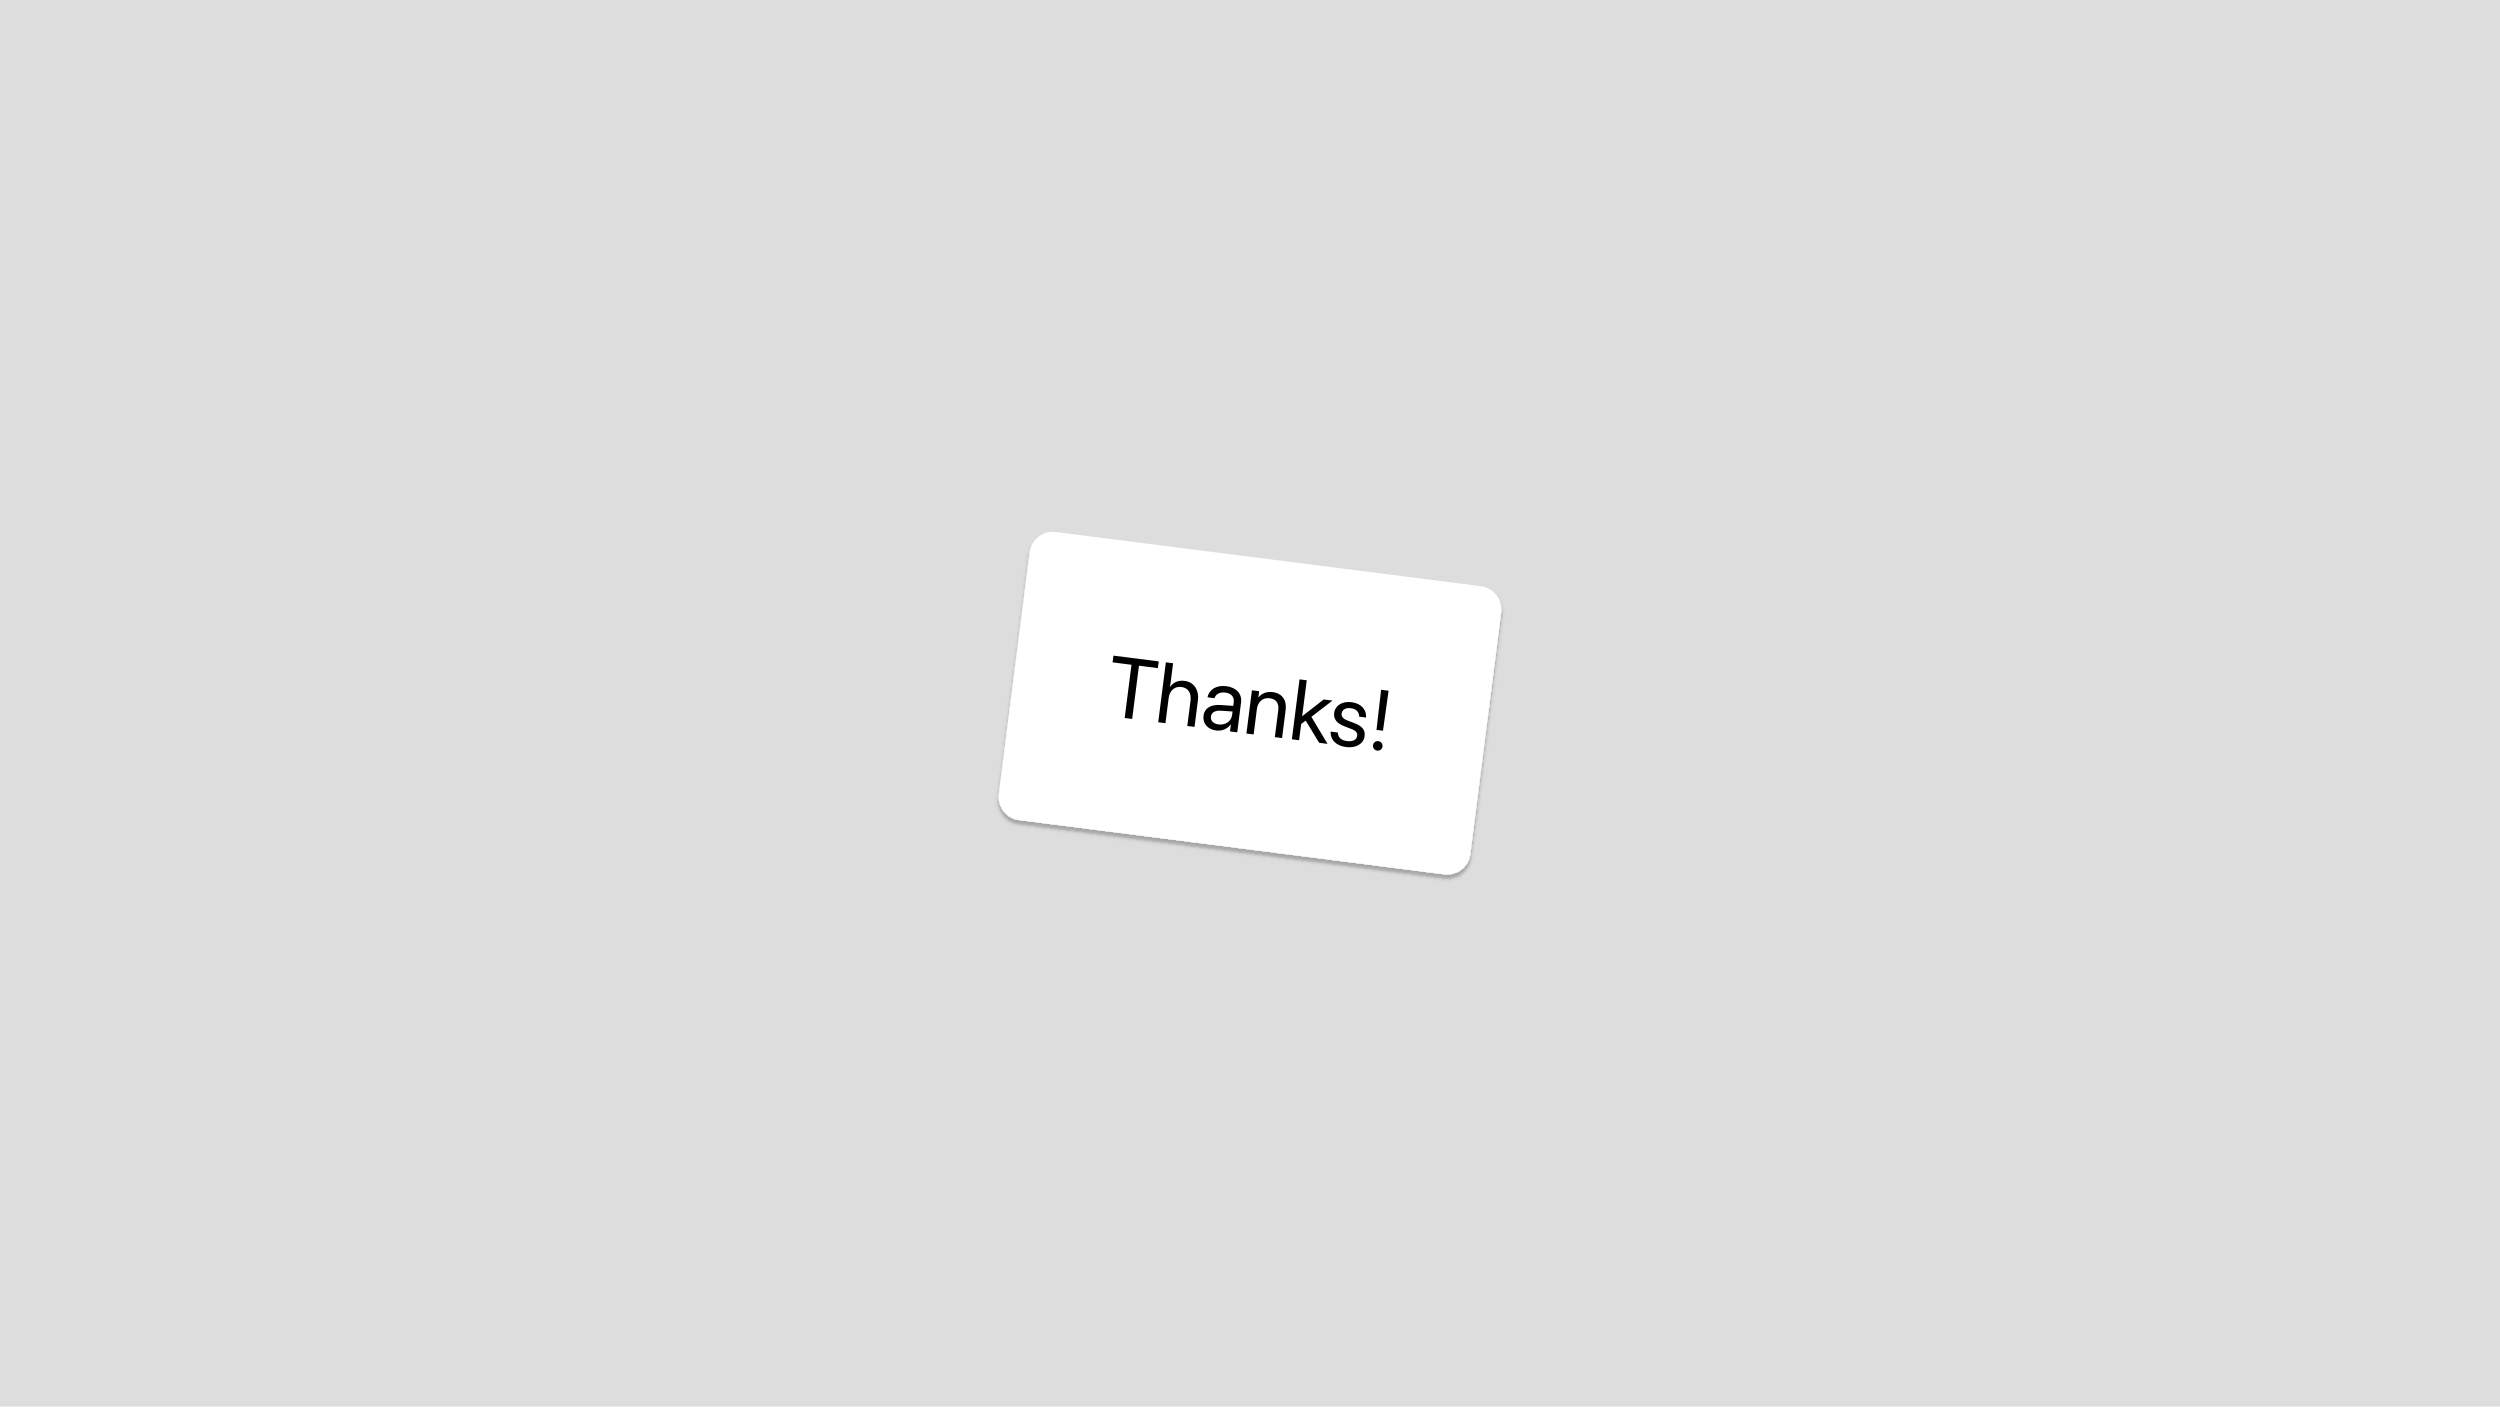
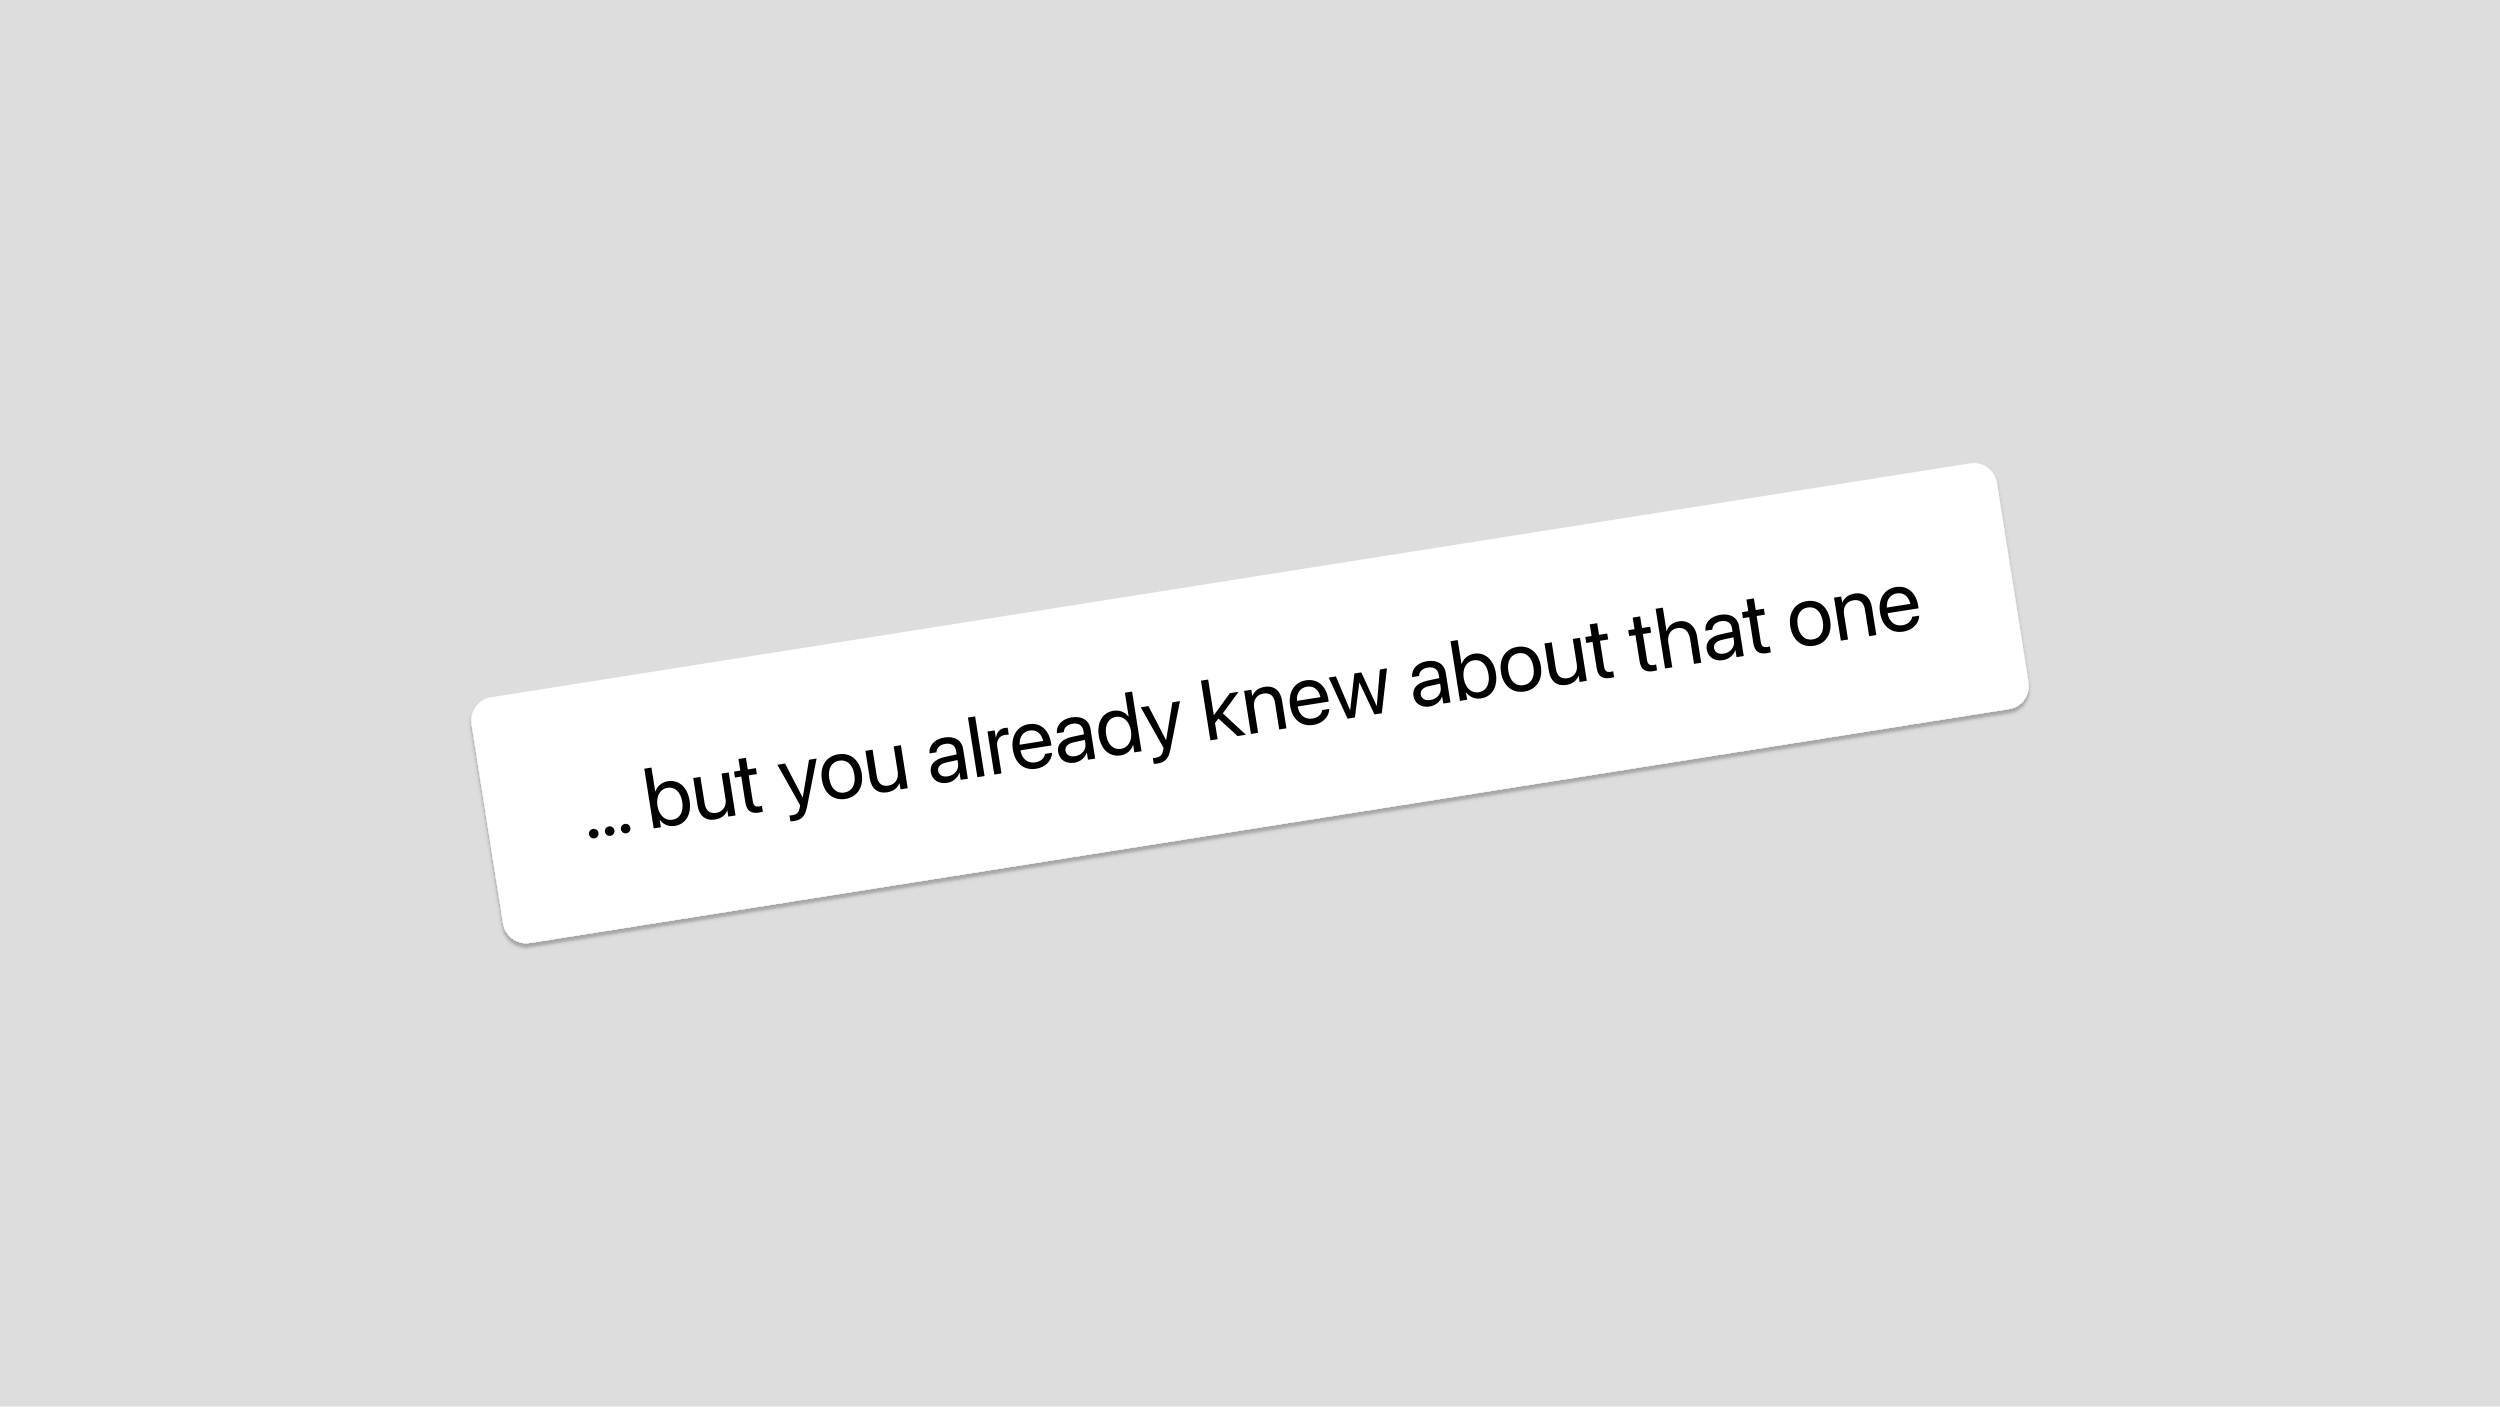
<svg xmlns="http://www.w3.org/2000/svg" width="1920" height="1080" viewBox="0 0 1920 1080" fill="none">
  <rect width="1920" height="1080" fill="#DDDDDD" />
-   <g filter="url(#filter0_d_711_187)">
-     <g clip-path="url(#clip0_711_187)">
-       <rect x="793.074" y="406.305" width="365" height="223" rx="18" transform="rotate(7.26882 793.074 406.305)" fill="white" />
-       <path d="M863.762 551.415L868.976 510.542L854.458 508.691L855.117 503.522L889.896 507.958L889.237 513.127L874.719 511.275L869.506 552.148L863.762 551.415ZM889.511 554.7L895.384 508.658L900.936 509.366L898.62 527.521L898.748 527.537C901.011 524.032 904.897 522.29 909.843 522.921C916.894 523.821 921.016 529.891 919.991 537.932L917.398 558.257L911.846 557.548L914.317 538.181C915.082 532.182 912.47 528.25 907.301 527.591C902.164 526.935 898.254 530.393 897.533 536.04L895.063 555.408L889.511 554.7ZM934.068 561.031C927.463 560.189 923.537 555.635 924.306 549.604L924.314 549.541C925.034 543.893 929.889 540.913 937.572 541.439L947.15 542.109L947.504 539.333C948.021 535.281 945.686 532.487 941.059 531.896C936.784 531.351 933.843 533.051 932.826 535.937L932.726 536.216L927.365 535.533L927.442 535.186C928.617 529.791 933.932 525.994 941.75 526.991C949.599 527.992 953.971 532.862 953.125 539.499L950.199 562.44L944.647 561.732L945.334 556.34L945.207 556.324C942.797 559.713 938.503 561.597 934.068 561.031ZM929.985 550.329C929.578 553.519 931.938 555.863 935.927 556.372C941.16 557.039 945.64 553.947 946.254 549.129L946.6 546.417L937.661 545.828C933.193 545.517 930.388 547.17 929.994 550.265L929.985 550.329ZM957.25 563.34L961.483 530.156L967.034 530.864L966.432 535.587L966.56 535.603C968.741 532.736 972.412 530.902 977.454 531.545C984.728 532.473 988.338 537.732 987.373 545.294L984.626 566.831L979.074 566.123L981.695 545.575C982.383 540.183 980.241 536.894 975.136 536.243C969.903 535.575 966.013 538.873 965.292 544.521L962.802 564.048L957.25 563.34ZM992.156 567.792L998.029 521.75L1003.58 522.458L1000.07 549.962L1000.2 549.978L1016.62 537.189L1023.35 538.048L1007.13 550.538L1019.56 571.288L1013.12 570.466L1002.78 553.42L999.303 555.992L997.708 568.5L992.156 567.792ZM1033.84 573.757C1026.02 572.76 1021.81 568.17 1021.9 562.149L1021.9 561.858L1027.45 562.566L1027.48 562.893C1027.72 566.297 1029.93 568.557 1034.46 569.135C1038.96 569.709 1041.88 568.168 1042.26 565.169L1042.27 565.137C1042.57 562.744 1041.5 561.245 1037.85 559.84L1032.75 557.892C1026.69 555.594 1024.03 552.304 1024.64 547.518L1024.64 547.486C1025.37 541.775 1030.9 538.362 1038.08 539.277C1045.35 540.205 1049.44 545.039 1049.14 550.644L1049.12 551.063L1043.83 550.387L1043.82 550.16C1043.79 546.88 1041.6 544.429 1037.49 543.904C1033.47 543.391 1030.73 545.02 1030.36 547.955L1030.35 547.987C1030.06 550.253 1031.36 552.007 1034.92 553.369L1040.02 555.317C1046.51 557.799 1048.6 560.756 1048 565.478L1047.99 565.51C1047.25 571.317 1041.24 574.702 1033.84 573.757ZM1057.15 560.55L1060.69 529.743L1066.44 530.476L1062.13 561.185L1057.15 560.55ZM1057.65 576.47C1055.61 576.21 1054.22 574.411 1054.48 572.369C1054.74 570.295 1056.54 568.935 1058.58 569.195C1060.65 569.46 1062.02 571.223 1061.75 573.297C1061.49 575.339 1059.73 576.735 1057.65 576.47Z" fill="black" />
+   <g filter="url(#filter0_d_717_200)">
+     <g clip-path="url(#clip0_717_200)">
+       <rect x="359.362" y="538.299" width="1186" height="191" rx="18" transform="rotate(-8.9864 359.362 538.299)" fill="white" />
+       <path d="M456.553 643.864C454.52 644.185 452.68 642.848 452.358 640.814C452.037 638.781 453.374 636.941 455.408 636.62C457.441 636.298 459.281 637.636 459.602 639.669C459.924 641.702 458.586 643.542 456.553 643.864ZM468.817 641.924C466.783 642.246 464.944 640.908 464.622 638.875C464.3 636.842 465.638 635.002 467.671 634.681C469.704 634.359 471.544 635.696 471.866 637.73C472.187 639.763 470.85 641.603 468.817 641.924ZM481.08 639.985C479.047 640.306 477.207 638.969 476.885 636.936C476.564 634.902 477.901 633.063 479.935 632.741C481.968 632.42 483.808 633.757 484.129 635.79C484.451 637.824 483.113 639.663 481.08 639.985ZM518.282 634.297C513.548 635.046 509.486 633.246 506.813 629.728L506.686 629.748L507.57 635.34L502.042 636.214L494.792 590.369L500.32 589.495L503.219 607.826L503.346 607.806C504.808 603.667 508.281 600.708 512.951 599.97C521.243 598.658 527.959 604.468 529.607 614.888L529.612 614.92C531.26 625.341 526.733 632.961 518.282 634.297ZM516.428 629.575C522.274 628.651 525.157 623.408 523.956 615.815L523.951 615.783C522.761 608.253 518.395 604.124 512.549 605.048C506.989 605.927 503.755 611.421 504.921 618.792L504.926 618.824C506.096 626.227 510.836 630.46 516.428 629.575ZM549.163 629.414C541.919 630.559 536.982 626.52 535.791 618.991L532.4 597.545L537.928 596.671L541.164 617.131C542.013 622.501 544.99 625.058 550.073 624.255C555.284 623.431 558.095 619.176 557.206 613.552L554.131 594.109L559.659 593.234L564.884 626.276L559.356 627.15L558.613 622.448L558.486 622.468C557.194 625.831 554.183 628.62 549.163 629.414ZM582.935 624.073C576.867 625.032 573.449 622.772 572.449 616.45L569.279 596.403L564.449 597.166L563.726 592.591L568.555 591.828L567.143 582.9L572.862 581.996L574.274 590.923L580.564 589.929L581.288 594.503L574.997 595.498L578.163 615.514C578.72 619.04 580.433 619.779 583.387 619.312C584.055 619.206 584.675 619.011 585.146 618.903L585.855 623.383C585.171 623.589 584.016 623.902 582.935 624.073ZM610.01 630.538C608.93 630.708 607.734 630.767 607.015 630.751L606.302 626.239C606.793 626.259 607.444 626.254 608.111 626.149C611.606 625.596 613.403 624.4 614.145 620.44L614.515 618.46L597.022 587.326L602.931 586.391L616.4 612.463L616.527 612.443L621.326 583.482L627.14 582.563L619.793 619.709C618.442 626.404 615.983 629.593 610.01 630.538ZM649.241 613.587C640.059 615.039 632.877 609.369 631.214 598.853L631.204 598.789C629.541 588.273 634.665 580.722 643.783 579.28C652.901 577.838 660.131 583.403 661.799 593.951L661.81 594.014C663.478 604.562 658.359 612.145 649.241 613.587ZM648.499 608.689C654.313 607.77 657.38 602.661 656.154 594.909L656.144 594.845C654.918 587.093 650.402 583.248 644.557 584.172C638.806 585.082 635.639 590.174 636.859 597.895L636.87 597.958C638.1 605.742 642.653 609.614 648.499 608.689ZM681.393 608.503C674.149 609.648 669.212 605.609 668.021 598.08L664.63 576.634L670.158 575.76L673.393 596.22C674.243 601.59 677.22 604.147 682.303 603.344C687.513 602.52 690.325 598.265 689.436 592.641L686.361 573.198L691.889 572.323L697.114 605.365L691.586 606.239L690.843 601.537L690.715 601.557C689.424 604.92 686.413 607.709 681.393 608.503ZM727.429 601.222C720.852 602.262 715.808 598.989 714.858 592.985L714.848 592.921C713.959 587.298 717.786 583.078 725.309 581.432L734.691 579.395L734.254 576.631C733.616 572.596 730.592 570.567 725.985 571.295C721.728 571.969 719.381 574.424 719.212 577.479L719.194 577.775L713.857 578.619L713.833 578.265C713.451 572.756 717.491 567.623 725.275 566.393C733.09 565.157 738.651 568.608 739.696 575.217L743.309 598.06L737.781 598.934L736.932 593.565L736.805 593.585C735.439 597.513 731.845 600.524 727.429 601.222ZM720.514 592.09C721.016 595.268 723.938 596.857 727.909 596.229C733.119 595.405 736.555 591.182 735.796 586.385L735.369 583.684L726.622 585.621C722.246 586.573 720.016 588.945 720.504 592.027L720.514 592.09ZM750.616 596.904L743.366 551.059L748.894 550.185L756.144 596.03L750.616 596.904ZM763.61 594.849L758.385 561.808L763.913 560.933L764.798 566.525L764.925 566.505C765.434 562.517 767.911 559.65 771.628 559.062C772.581 558.911 773.433 558.94 773.887 558.933L774.737 564.302C774.267 564.214 773.066 564.241 771.732 564.452C767.443 565.13 765.119 568.558 765.913 573.578L769.138 593.975L763.61 594.849ZM795.799 590.41C786.3 591.912 779.531 586.177 777.888 575.788L777.883 575.756C776.265 565.526 781.001 557.58 790.024 556.153C799.046 554.726 805.603 560.561 807.17 570.473L807.492 572.506L783.696 576.27C784.898 583.048 789.275 586.427 795.153 585.497C799.346 584.834 801.969 582.27 802.475 579.292L802.525 578.991L807.958 578.132L807.945 578.459C807.729 584.095 803.011 589.27 795.799 590.41ZM790.766 561.051C785.968 561.809 782.737 565.675 783.108 571.934L801.185 569.075C799.63 562.743 795.595 560.287 790.766 561.051ZM825.219 585.758C818.642 586.798 813.598 583.525 812.649 577.52L812.639 577.457C811.749 571.833 815.576 567.613 823.099 565.968L832.481 563.93L832.044 561.166C831.406 557.131 828.382 555.102 823.775 555.831C819.518 556.504 817.171 558.959 817.003 562.014L816.984 562.31L811.647 563.154L811.623 562.8C811.241 557.292 815.281 552.159 823.065 550.928C830.881 549.692 836.442 553.144 837.487 559.752L841.099 582.595L835.571 583.469L834.722 578.1L834.595 578.12C833.23 582.049 829.635 585.059 825.219 585.758ZM818.304 576.626C818.806 579.803 821.728 581.392 825.699 580.764C830.91 579.94 834.345 575.717 833.586 570.92L833.159 568.219L824.413 570.156C820.037 571.109 817.806 573.48 818.294 576.562L818.304 576.626ZM860.643 580.156C852.192 581.492 845.536 575.641 843.888 565.22L843.883 565.188C842.235 554.768 846.83 547.17 855.122 545.858C859.792 545.12 864.008 546.863 866.676 550.349L866.803 550.329L863.904 531.997L869.432 531.123L876.682 576.968L871.154 577.842L870.27 572.251L870.143 572.271C868.686 576.441 865.377 579.407 860.643 580.156ZM860.95 575.092C866.541 574.208 869.744 568.719 868.573 561.316L868.568 561.285C867.403 553.914 862.631 549.686 857.071 550.565C851.225 551.49 848.347 556.764 849.538 564.294L849.543 564.326C850.744 571.919 855.104 576.017 860.95 575.092ZM889.084 586.405C888.004 586.575 886.808 586.634 886.089 586.618L885.376 582.106C885.867 582.126 886.518 582.121 887.185 582.015C890.68 581.463 892.477 580.267 893.219 576.307L893.589 574.327L876.096 543.193L882.005 542.258L895.474 568.33L895.601 568.31L900.4 539.349L906.214 538.43L898.867 575.576C897.516 582.271 895.057 585.46 889.084 586.405ZM929.581 568.603L922.331 522.757L927.859 521.883L932.19 549.27L932.317 549.249L944.498 532.376L951.202 531.315L939.129 547.846L956.872 564.287L950.454 565.302L935.754 551.832L933.139 555.274L935.109 567.728L929.581 568.603ZM960.716 563.679L955.491 530.637L961.019 529.763L961.762 534.465L961.889 534.445C963.181 531.082 966.192 528.294 971.212 527.5C978.456 526.354 983.393 530.393 984.584 537.923L987.975 559.368L982.447 560.242L979.212 539.782C978.362 534.413 975.385 531.855 970.302 532.659C965.092 533.483 962.28 537.737 963.169 543.361L966.244 562.805L960.716 563.679ZM1008.73 556.738C999.227 558.24 992.458 552.504 990.815 542.115L990.81 542.083C989.193 531.853 993.928 523.907 1002.95 522.48C1011.97 521.054 1018.53 526.888 1020.1 536.8L1020.42 538.834L996.623 542.597C997.825 549.376 1002.2 552.754 1008.08 551.825C1012.27 551.162 1014.9 548.597 1015.4 545.619L1015.45 545.318L1020.89 544.459L1020.87 544.787C1020.66 550.422 1015.94 555.597 1008.73 556.738ZM1003.69 527.378C998.896 528.137 995.664 532.002 996.035 538.261L1014.11 535.402C1012.56 529.07 1008.52 526.614 1003.69 527.378ZM1034.93 551.942L1020.46 520.363L1025.96 519.493L1036.82 545.326L1036.94 545.306L1040.16 517.248L1045.5 516.403L1057.25 542.096L1057.37 542.076L1059.73 514.153L1065.19 513.288L1061.21 547.787L1055.58 548.676L1044.07 524.282L1043.95 524.302L1040.56 551.053L1034.93 551.942ZM1098.07 542.609C1091.49 543.649 1086.45 540.376 1085.5 534.372L1085.49 534.308C1084.6 528.685 1088.42 524.465 1095.95 522.819L1105.33 520.782L1104.89 518.018C1104.25 513.983 1101.23 511.954 1096.62 512.682C1092.37 513.355 1090.02 515.811 1089.85 518.866L1089.83 519.162L1084.49 520.006L1084.47 519.652C1084.09 514.143 1088.13 509.01 1095.91 507.779C1103.73 506.544 1109.29 509.995 1110.33 516.604L1113.95 539.447L1108.42 540.321L1107.57 534.952L1107.44 534.972C1106.08 538.9 1102.48 541.911 1098.07 542.609ZM1091.15 533.477C1091.65 536.655 1094.58 538.244 1098.55 537.616C1103.76 536.792 1107.19 532.569 1106.43 527.772L1106.01 525.071L1097.26 527.008C1092.88 527.96 1090.65 530.332 1091.14 533.414L1091.15 533.477ZM1137.49 536.374C1132.76 537.123 1128.7 535.323 1126.02 531.805L1125.9 531.825L1126.78 537.417L1121.25 538.291L1114 492.446L1119.53 491.572L1122.43 509.904L1122.56 509.883C1124.02 505.744 1127.49 502.785 1132.16 502.047C1140.45 500.735 1147.17 506.545 1148.82 516.966L1148.82 516.997C1150.47 527.418 1145.94 535.038 1137.49 536.374ZM1135.64 531.652C1141.49 530.728 1144.37 525.485 1143.17 517.892L1143.16 517.86C1141.97 510.33 1137.61 506.201 1131.76 507.125C1126.2 508.005 1122.97 513.499 1124.13 520.869L1124.14 520.901C1125.31 528.304 1130.05 532.537 1135.64 531.652ZM1170.79 531.109C1161.61 532.561 1154.43 526.89 1152.76 516.374L1152.75 516.311C1151.09 505.795 1156.21 498.243 1165.33 496.801C1174.45 495.36 1181.68 500.925 1183.35 511.472L1183.36 511.536C1185.03 522.084 1179.91 529.667 1170.79 531.109ZM1170.05 526.211C1175.86 525.292 1178.93 520.182 1177.7 512.43L1177.69 512.367C1176.47 504.615 1171.95 500.77 1166.1 501.694C1160.35 502.604 1157.19 507.696 1158.41 515.416L1158.42 515.48C1159.65 523.264 1164.2 527.136 1170.05 526.211ZM1202.94 526.024C1195.7 527.17 1190.76 523.131 1189.57 515.601L1186.18 494.156L1191.71 493.282L1194.94 513.742C1195.79 519.111 1198.77 521.669 1203.85 520.865C1209.06 520.041 1211.87 515.787 1210.98 510.163L1207.91 490.719L1213.44 489.845L1218.66 522.887L1213.13 523.761L1212.39 519.059L1212.26 519.079C1210.97 522.442 1207.96 525.23 1202.94 526.024ZM1236.71 520.683C1230.65 521.643 1227.23 519.383 1226.23 513.061L1223.06 493.013L1218.23 493.777L1217.5 489.202L1222.33 488.438L1220.92 479.511L1226.64 478.606L1228.05 487.534L1234.34 486.539L1235.07 491.114L1228.78 492.109L1231.94 512.125C1232.5 515.651 1234.21 516.39 1237.17 515.923C1237.83 515.817 1238.45 515.621 1238.92 515.514L1239.63 519.994C1238.95 520.2 1237.79 520.513 1236.71 520.683ZM1269.69 515.468C1263.62 516.428 1260.2 514.168 1259.2 507.846L1256.03 487.798L1251.21 488.562L1250.48 483.987L1255.31 483.223L1253.9 474.296L1259.62 473.391L1261.03 482.319L1267.32 481.324L1268.04 485.899L1261.75 486.894L1264.92 506.909C1265.48 510.436 1267.19 511.175 1270.14 510.707C1270.81 510.602 1271.43 510.406 1271.9 510.299L1272.61 514.779C1271.93 514.984 1270.77 515.297 1269.69 515.468ZM1278.77 513.381L1271.52 467.536L1277.05 466.662L1279.91 484.739L1280.04 484.719C1281.23 480.72 1284.47 477.96 1289.4 477.182C1296.42 476.071 1302.07 480.746 1303.34 488.752L1306.54 508.99L1301.01 509.864L1297.96 490.579C1297.02 484.606 1293.41 481.562 1288.26 482.376C1283.15 483.185 1280.36 487.598 1281.25 493.222L1284.3 512.507L1278.77 513.381ZM1323.32 506.987C1316.74 508.027 1311.7 504.754 1310.75 498.75L1310.74 498.686C1309.85 493.063 1313.68 488.843 1321.2 487.197L1330.58 485.16L1330.15 482.396C1329.51 478.361 1326.48 476.332 1321.88 477.06C1317.62 477.733 1315.27 480.189 1315.1 483.244L1315.09 483.54L1309.75 484.384L1309.72 484.03C1309.34 478.521 1313.38 473.388 1321.17 472.157C1328.98 470.922 1334.54 474.373 1335.59 480.982L1339.2 503.825L1333.67 504.699L1332.82 499.33L1332.7 499.35C1331.33 503.278 1327.74 506.289 1323.32 506.987ZM1316.41 497.855C1316.91 501.032 1319.83 502.622 1323.8 501.994C1329.01 501.17 1332.45 496.947 1331.69 492.15L1331.26 489.449L1322.51 491.386C1318.14 492.338 1315.91 494.71 1316.4 497.792L1316.41 497.855ZM1357.06 501.652C1350.99 502.611 1347.57 500.351 1346.57 494.029L1343.4 473.982L1338.57 474.745L1337.85 470.17L1342.68 469.407L1341.27 460.479L1346.99 459.575L1348.4 468.502L1354.69 467.507L1355.41 472.082L1349.12 473.077L1352.29 493.093C1352.85 496.619 1354.56 497.358 1357.51 496.891C1358.18 496.785 1358.8 496.589 1359.27 496.482L1359.98 500.962C1359.3 501.168 1358.14 501.481 1357.06 501.652ZM1392.99 495.969C1383.81 497.421 1376.63 491.751 1374.97 481.235L1374.96 481.171C1373.29 470.655 1378.42 463.104 1387.54 461.662C1396.65 460.22 1403.88 465.785 1405.55 476.333L1405.56 476.396C1407.23 486.944 1402.11 494.527 1392.99 495.969ZM1392.25 491.071C1398.07 490.152 1401.13 485.043 1399.91 477.291L1399.9 477.227C1398.67 469.475 1394.16 465.63 1388.31 466.554C1382.56 467.464 1379.39 472.557 1380.61 480.277L1380.62 480.34C1381.85 488.124 1386.41 491.996 1392.25 491.071ZM1413.77 492.033L1408.54 458.991L1414.07 458.117L1414.81 462.819L1414.94 462.799C1416.23 459.436 1419.24 456.648 1424.26 455.854C1431.51 454.708 1436.44 458.747 1437.63 466.277L1441.03 487.722L1435.5 488.596L1432.26 468.136C1431.41 462.767 1428.44 460.209 1423.35 461.013C1418.14 461.837 1415.33 466.091 1416.22 471.715L1419.29 491.159L1413.77 492.033ZM1461.78 485.092C1452.28 486.594 1445.51 480.858 1443.87 470.469L1443.86 470.437C1442.24 460.207 1446.98 452.261 1456 450.835C1465.02 449.408 1471.58 455.242 1473.15 465.155L1473.47 467.188L1449.67 470.951C1450.88 477.73 1455.25 481.108 1461.13 480.179C1465.32 479.516 1467.95 476.952 1468.45 473.973L1468.5 473.672L1473.94 472.813L1473.92 473.141C1473.71 478.776 1468.99 483.951 1461.78 485.092ZM1456.74 455.732C1451.95 456.491 1448.71 460.356 1449.09 466.615L1467.16 463.756C1465.61 457.424 1461.57 454.969 1456.74 455.732Z" fill="black" />
    </g>
  </g>
  <defs>
-     <filter id="filter0_d_711_187" x="761.859" y="406.305" width="396.281" height="273.389" filterUnits="userSpaceOnUse" color-interpolation-filters="sRGB">
+     <filter id="filter0_d_717_200" x="356.362" y="353.046" width="1207.28" height="379.909" filterUnits="userSpaceOnUse" color-interpolation-filters="sRGB">
      <feFlood flood-opacity="0" result="BackgroundImageFix" />
      <feColorMatrix in="SourceAlpha" type="matrix" values="0 0 0 0 0 0 0 0 0 0 0 0 0 0 0 0 0 0 127 0" result="hardAlpha" />
      <feOffset dy="3" />
      <feGaussianBlur stdDeviation="1.5" />
      <feComposite in2="hardAlpha" operator="out" />
      <feColorMatrix type="matrix" values="0 0 0 0 0 0 0 0 0 0 0 0 0 0 0 0 0 0 0.25 0" />
-       <feBlend mode="normal" in2="BackgroundImageFix" result="effect1_dropShadow_711_187" />
-       <feBlend mode="normal" in="SourceGraphic" in2="effect1_dropShadow_711_187" result="shape" />
+       <feBlend mode="normal" in2="BackgroundImageFix" result="effect1_dropShadow_717_200" />
+       <feBlend mode="normal" in="SourceGraphic" in2="effect1_dropShadow_717_200" result="shape" />
    </filter>
-     <clipPath id="clip0_711_187">
-       <rect x="793.074" y="406.305" width="365" height="223" rx="18" transform="rotate(7.26882 793.074 406.305)" fill="white" />
+     <clipPath id="clip0_717_200">
+       <rect x="359.362" y="538.299" width="1186" height="191" rx="18" transform="rotate(-8.9864 359.362 538.299)" fill="white" />
    </clipPath>
  </defs>
</svg>
